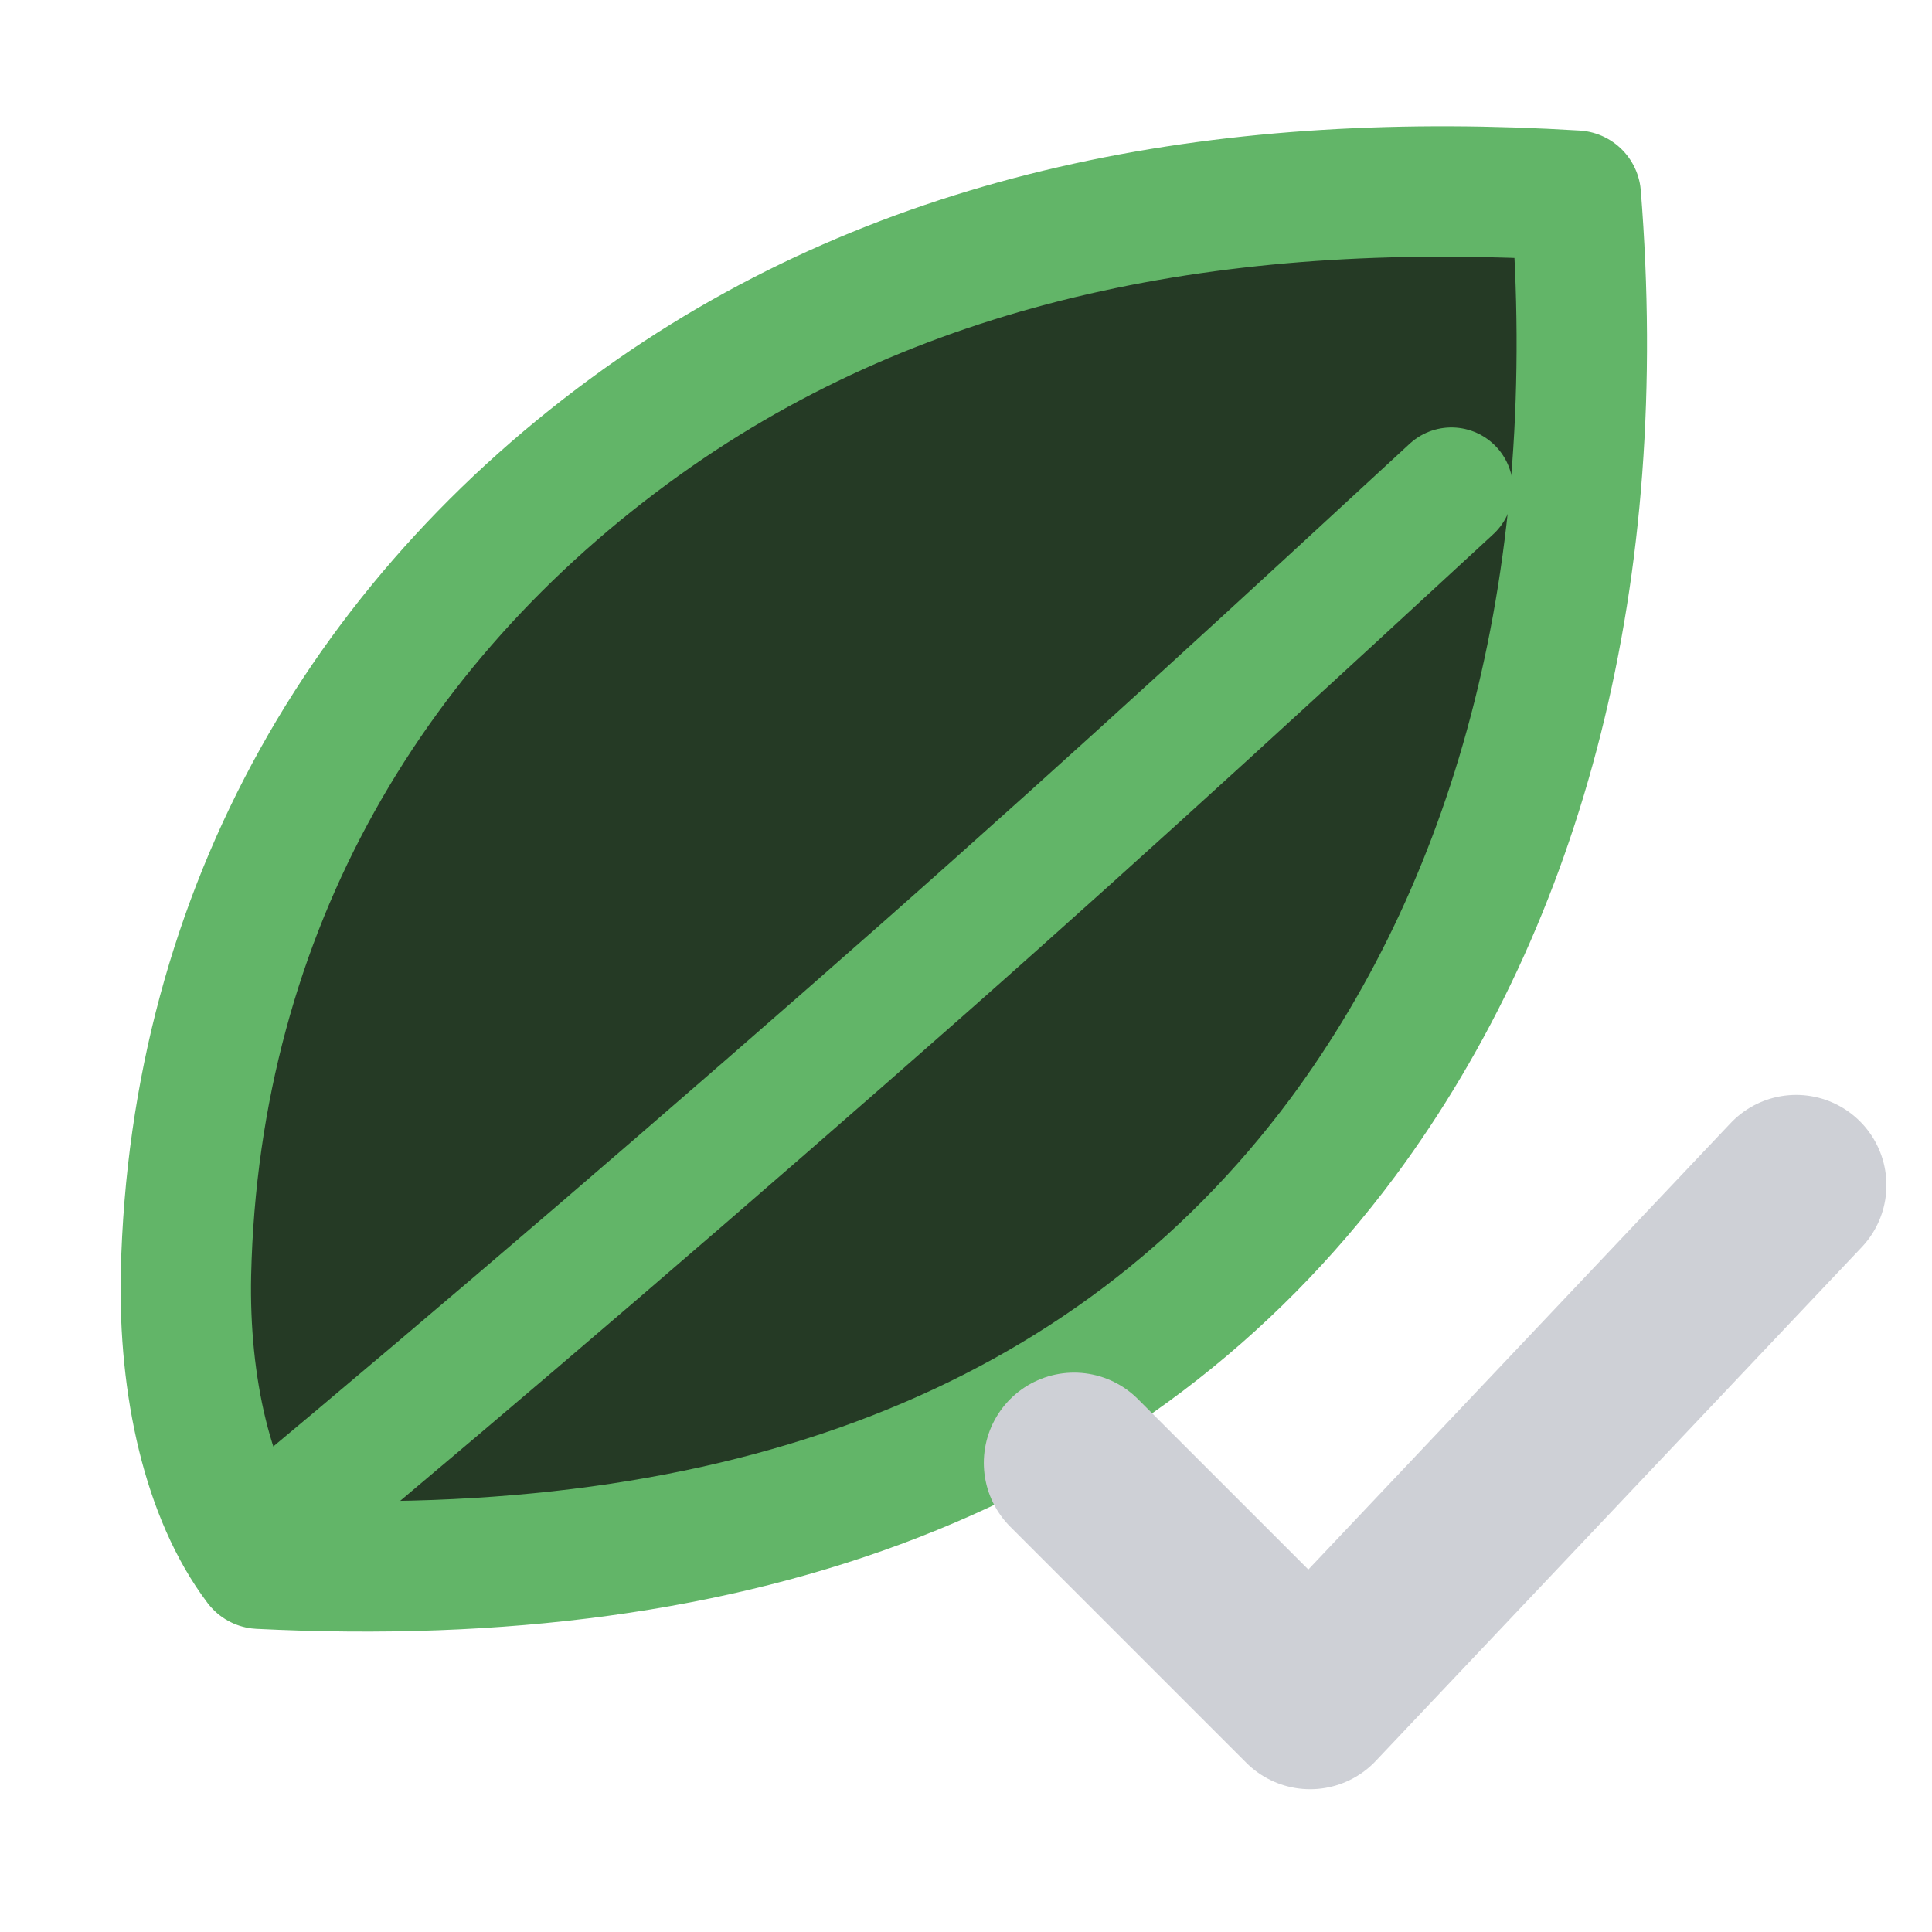
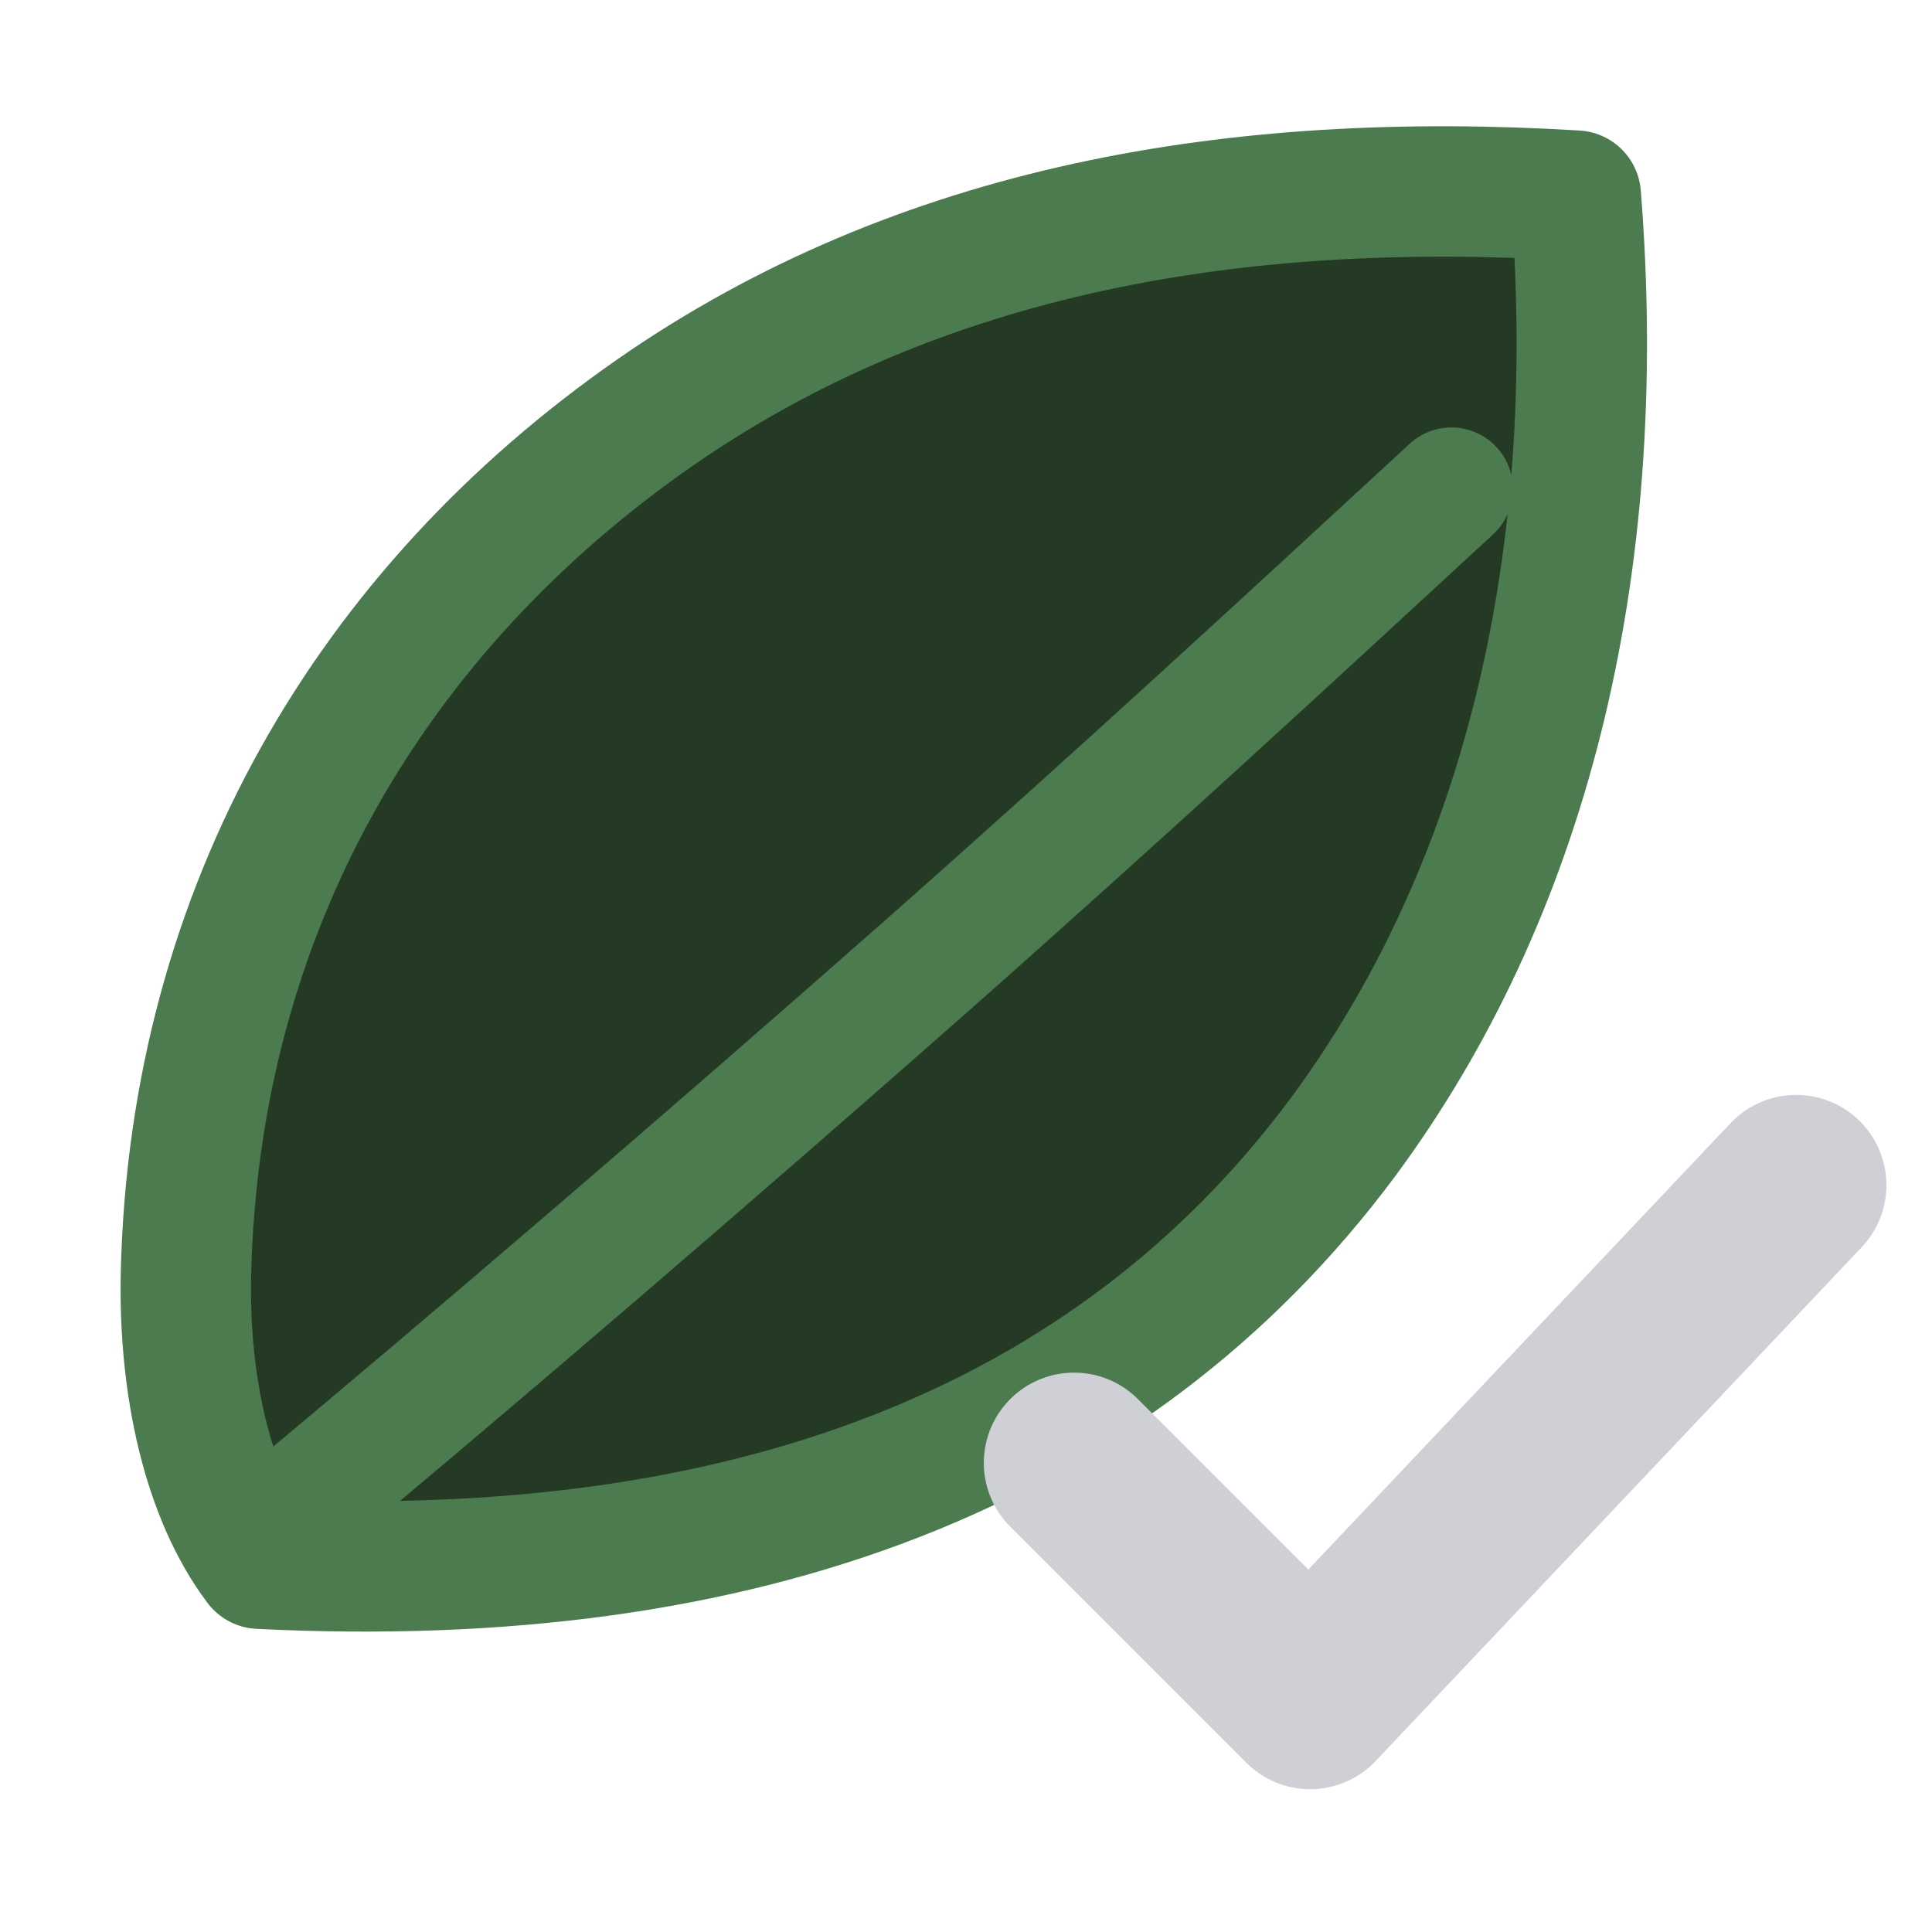
<svg xmlns="http://www.w3.org/2000/svg" width="16" height="16" viewBox="0 0 16 16">
-   <path d="M2.15 12.95C1.72 12.38 1.52 11.48 1.54 10.55C1.61 7.52 3.08 5.05 5.42 3.42C7.62 1.89 10.25 1.45 13.05 1.62C13.30 4.75 12.60 7.42 11.12 9.42C9.20 12.00 6.15 13.15 2.15 12.95Z" fill="#253A25" stroke="#62B568" stroke-width="1.08" stroke-linecap="round" stroke-linejoin="round" />
-   <path d="M2.28 12.63C4.02 11.18 5.88 9.58 7.65 8.02C9.28 6.58 10.72 5.25 12.02 4.05" fill="none" stroke="#62B568" stroke-width="1.02" stroke-linecap="round" />
+   <path d="M2.15 12.95C1.72 12.38 1.52 11.48 1.54 10.55C1.61 7.52 3.08 5.05 5.42 3.42C7.62 1.89 10.25 1.45 13.05 1.62C13.30 4.75 12.60 7.42 11.12 9.42C9.20 12.00 6.15 13.15 2.15 12.95Z" fill="#253A25" stroke="#4B7B4F" stroke-width="1.08" stroke-linecap="round" stroke-linejoin="round" />
+   <path d="M2.28 12.63C4.02 11.18 5.88 9.58 7.65 8.02C9.28 6.58 10.72 5.25 12.02 4.05" fill="none" stroke="#4B7B4F" stroke-width="1.02" stroke-linecap="round" />
  <g transform="translate(12 12) scale(1.15) translate(-12 -12)">
    <path d="m9.3 12.1 1.7 1.7 3.5-3.7" fill="none" stroke="#CED0D6" stroke-width="1.3" stroke-linecap="round" stroke-linejoin="round" />
  </g>
</svg>
